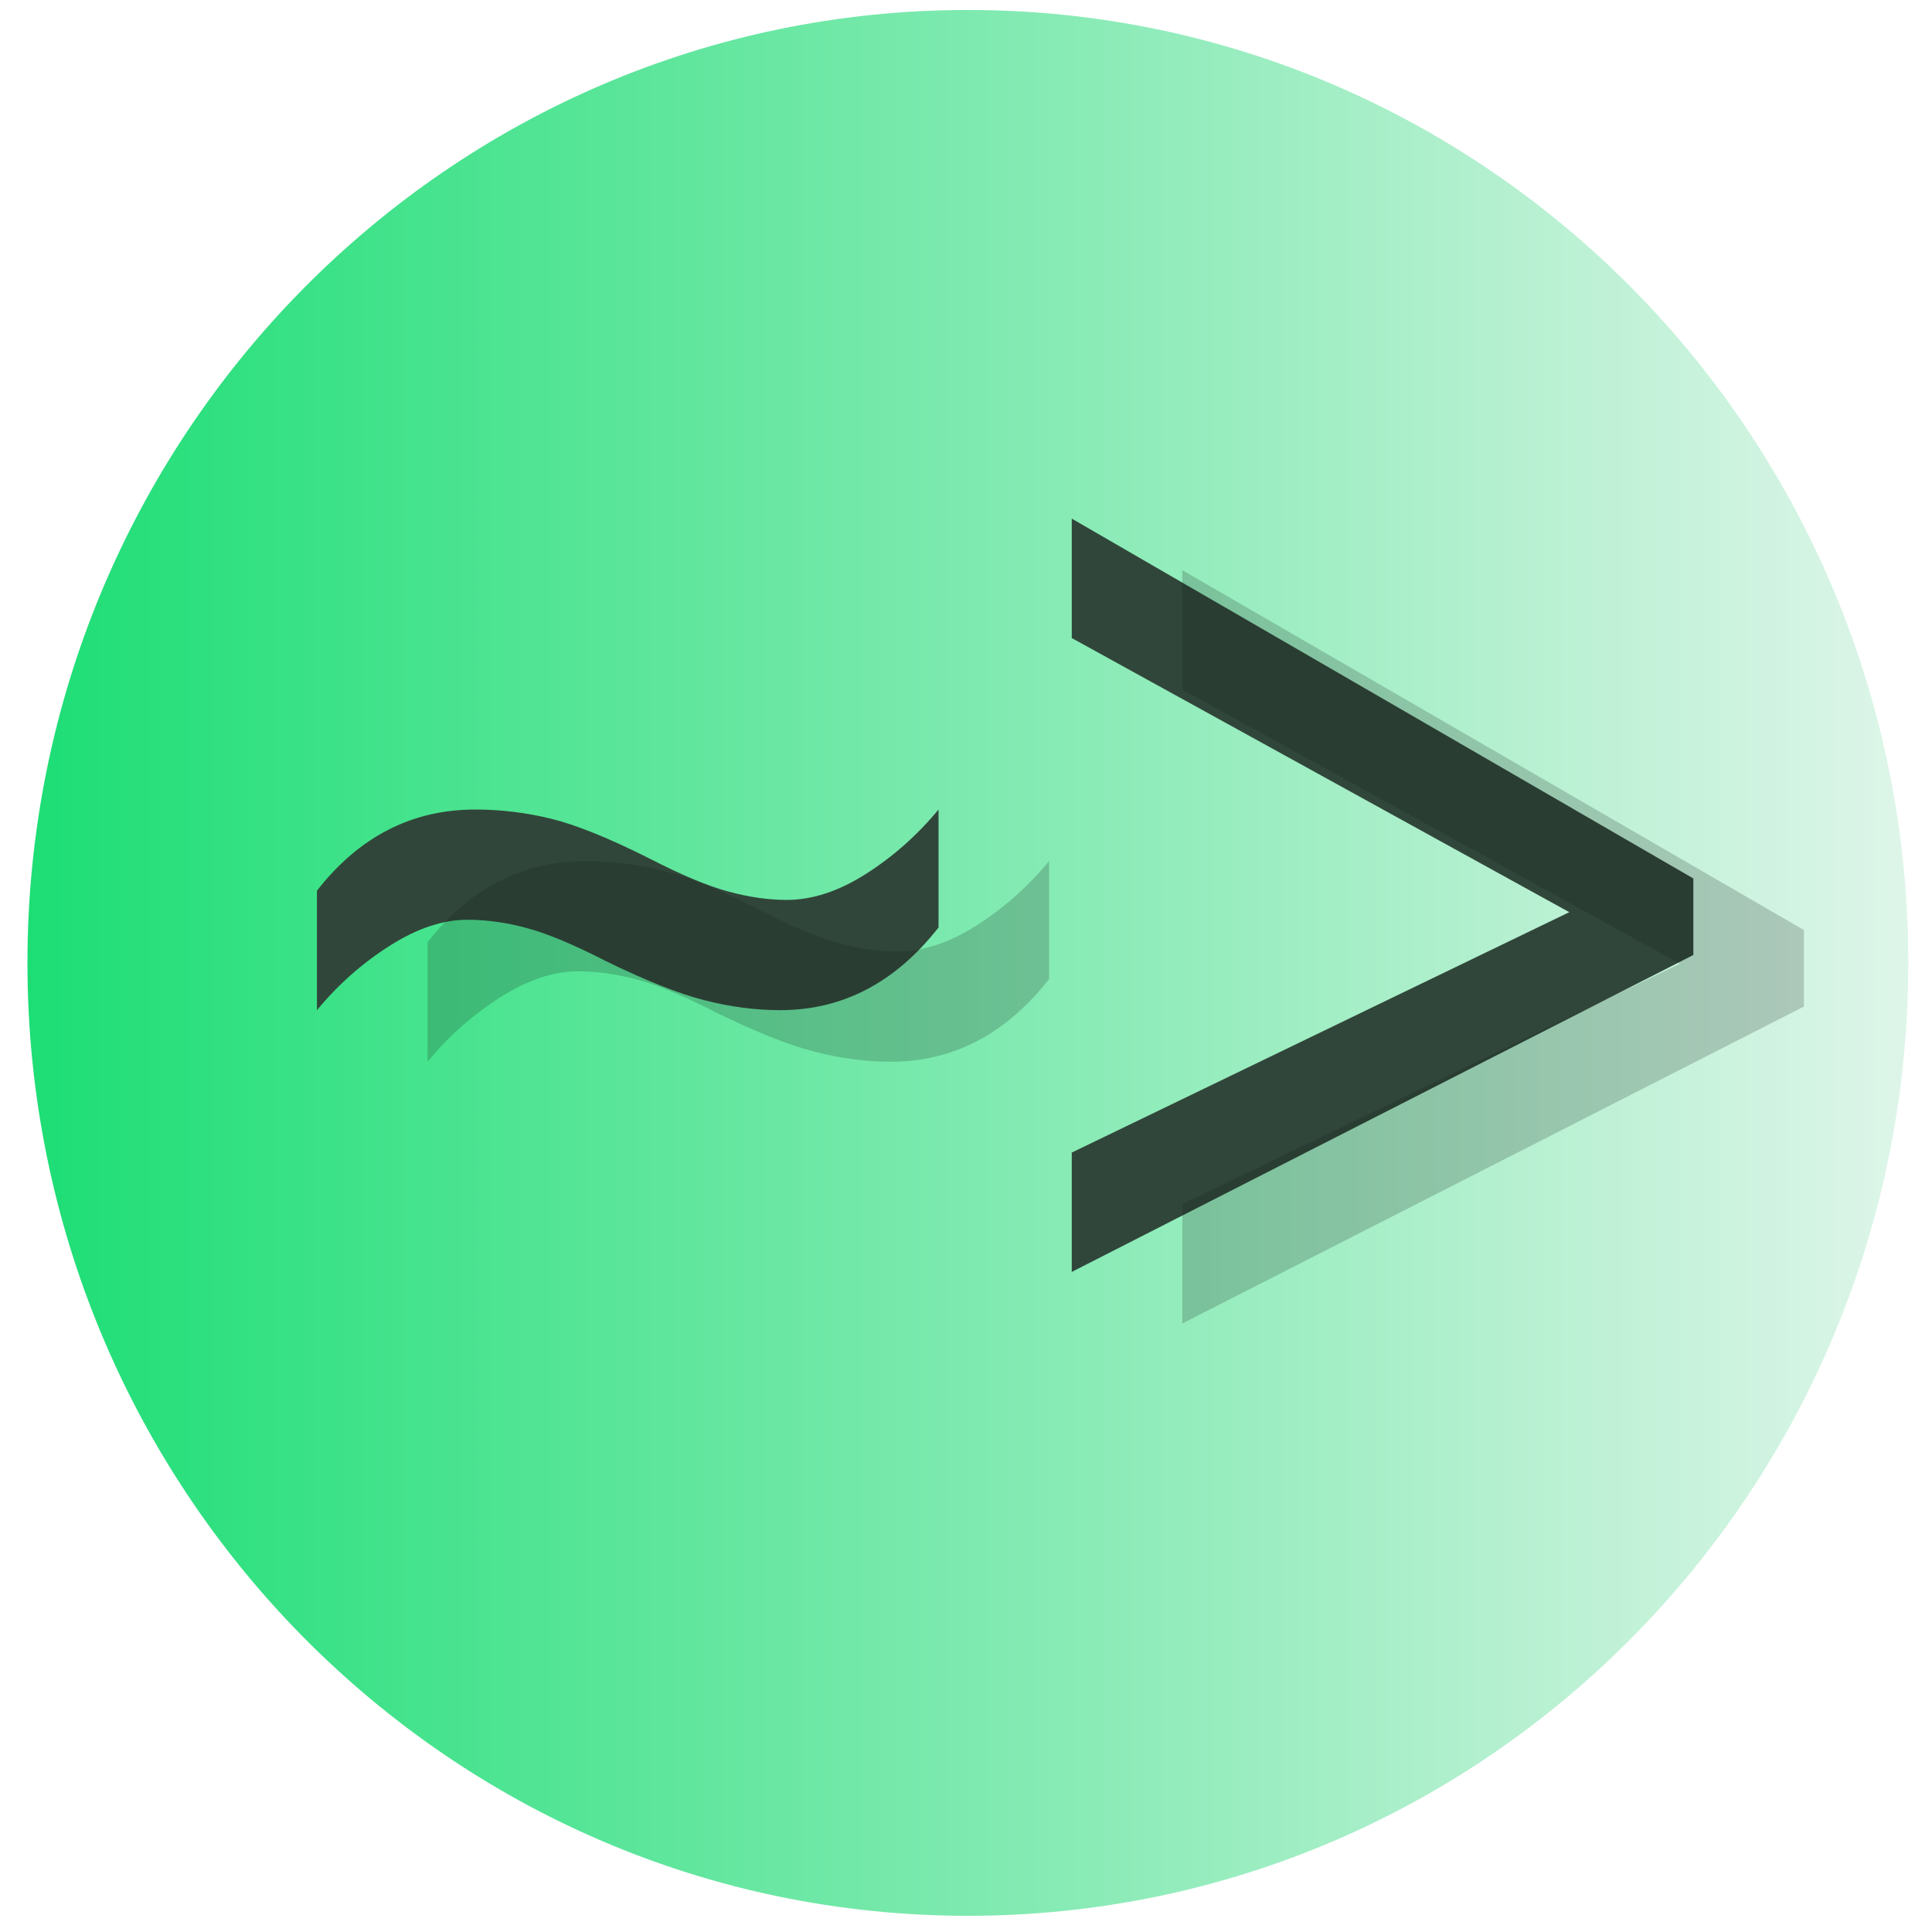
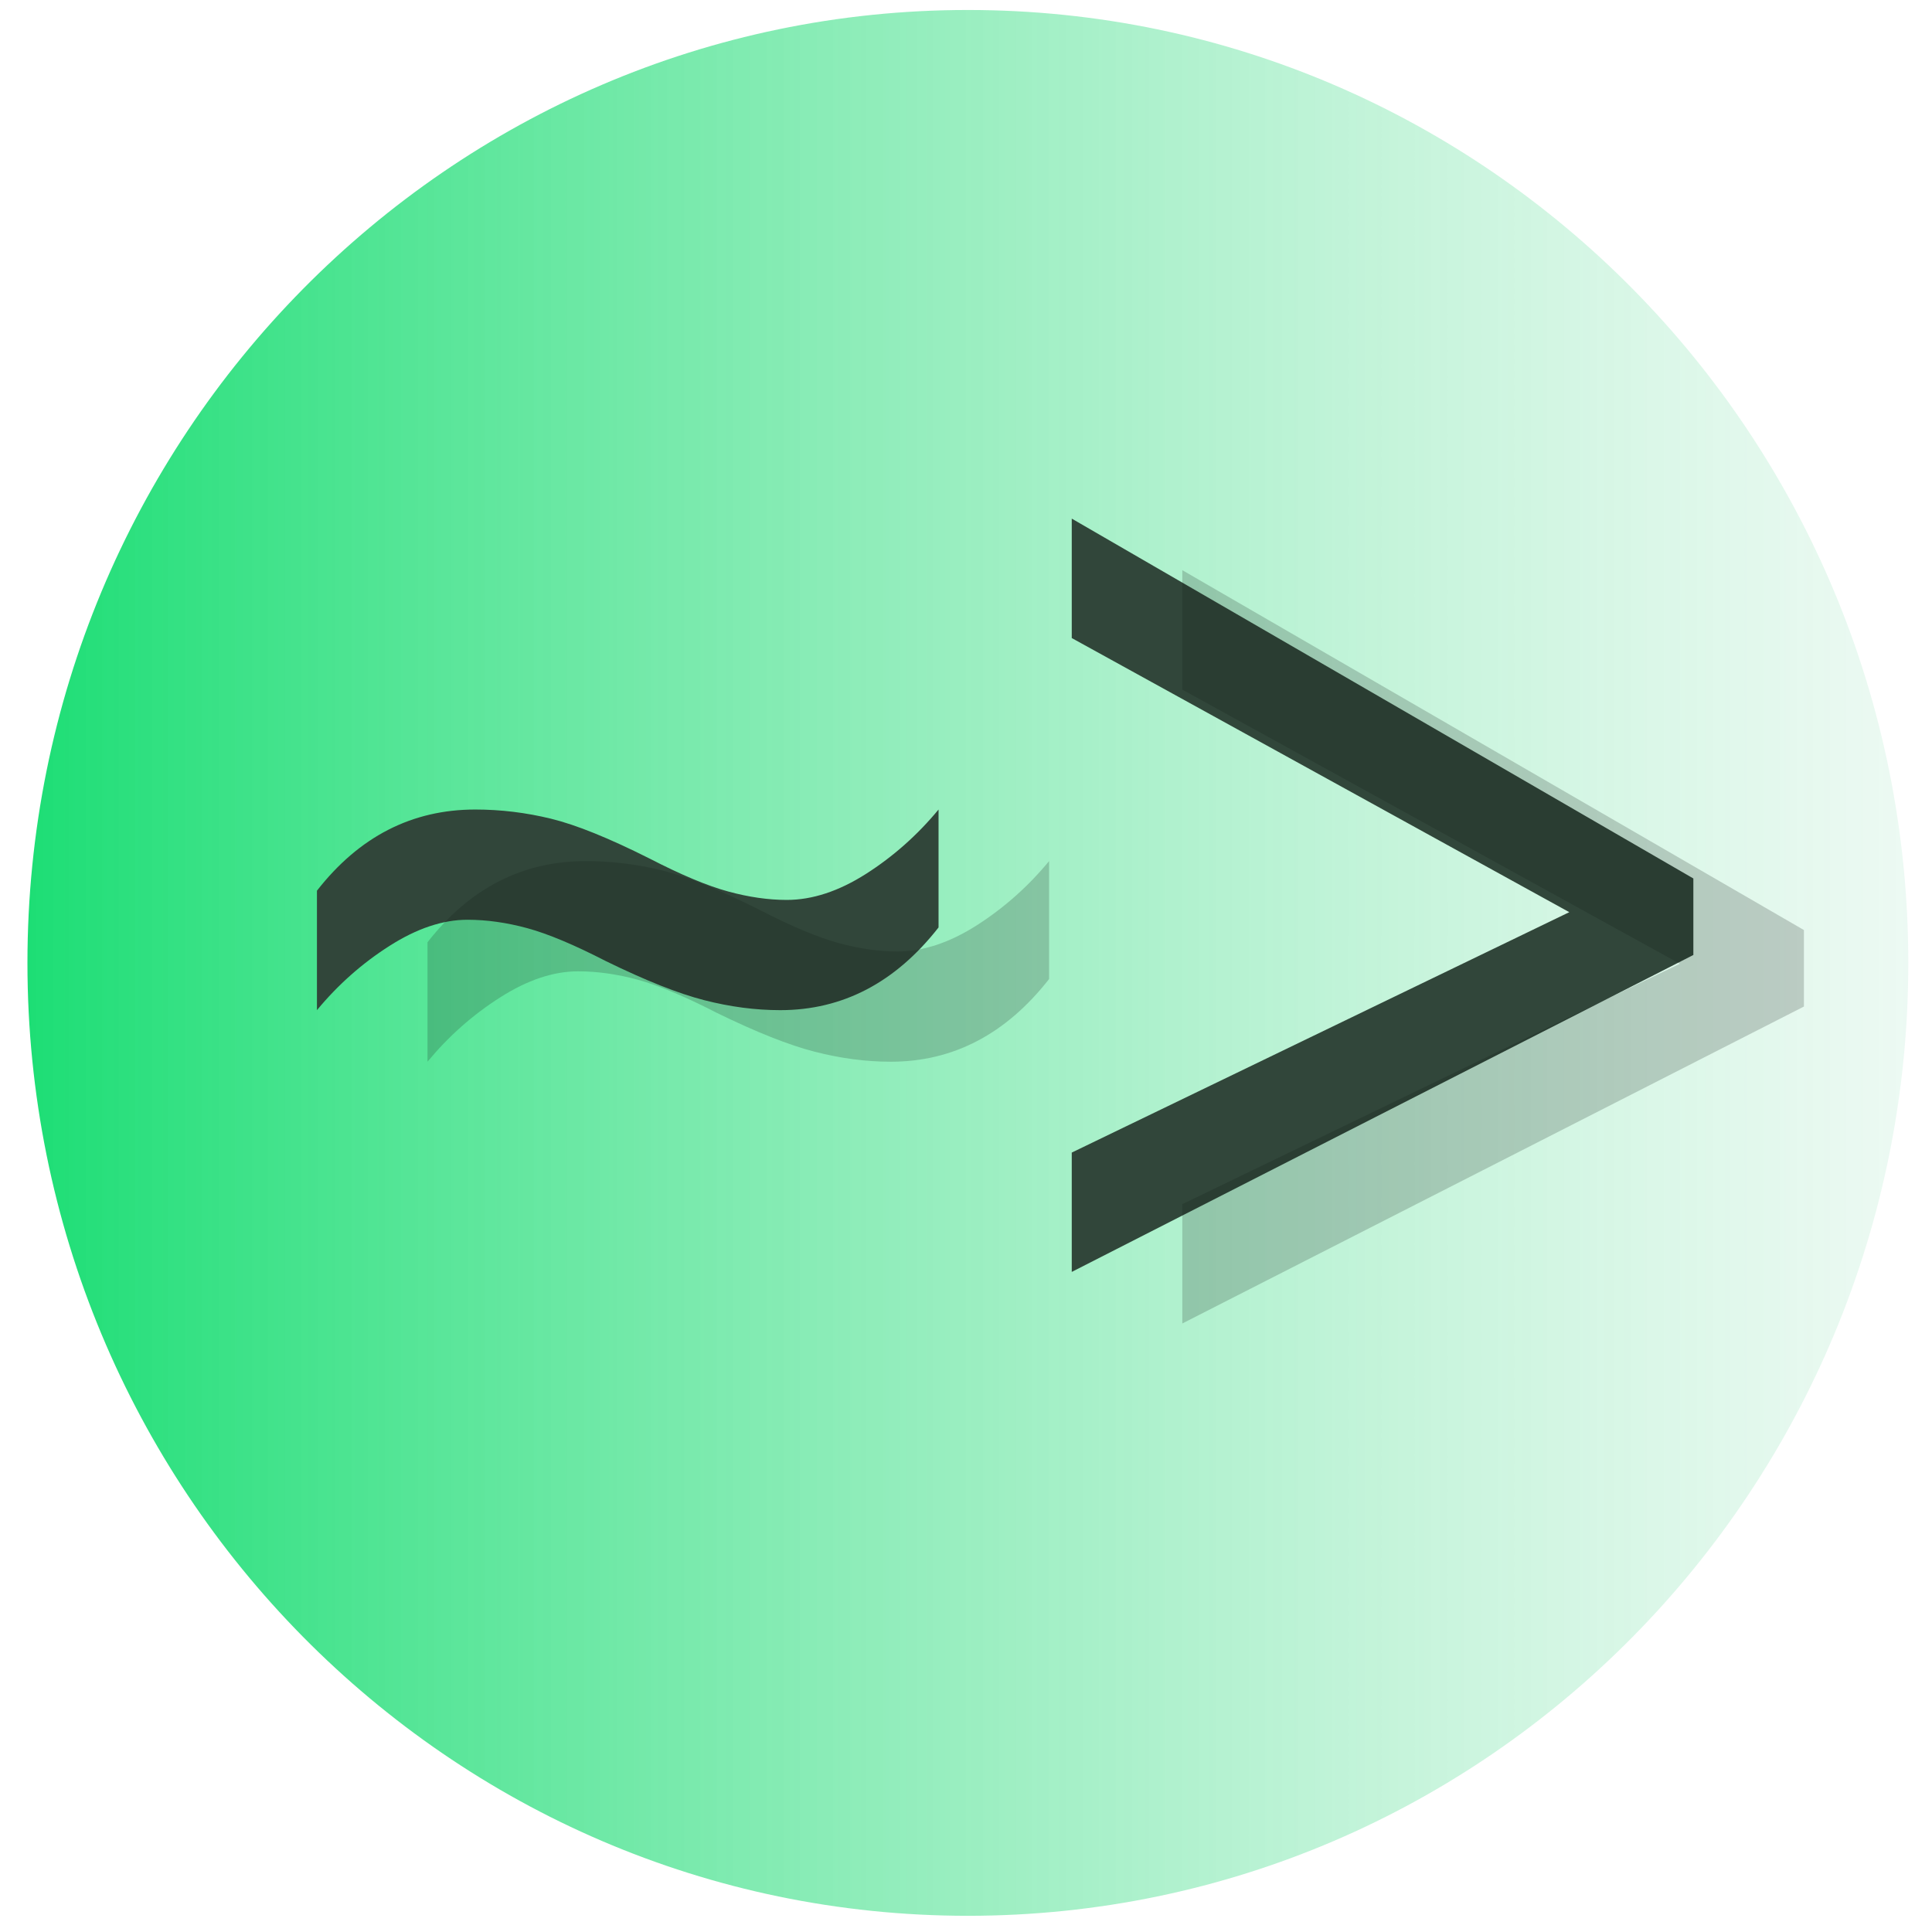
<svg xmlns="http://www.w3.org/2000/svg" xmlns:xlink="http://www.w3.org/1999/xlink" width="300mm" height="300mm" viewBox="0 0 300 300" version="1.1" id="svg1">
  <defs id="defs1">
    <linearGradient id="linearGradient13">
      <stop style="stop-color:#1dde75;stop-opacity:1;" offset="0" id="stop13" />
-       <stop style="stop-color:#def5e9;stop-opacity:1;" offset="1" id="stop14" />
+       <stop style="stop-color:#def5e9;stop-opacity:0.556;" offset="1" id="stop14" />
    </linearGradient>
    <rect x="272.303" y="464.086" width="548.998" height="221.063" id="rect4" />
    <linearGradient xlink:href="#linearGradient13" id="linearGradient14" x1="4.261" y1="149.517" x2="296.322" y2="149.517" gradientUnits="userSpaceOnUse" />
  </defs>
  <g id="layer1">
    <ellipse style="fill:url(#linearGradient14);fill-opacity:1;stroke-width:0.739" id="path2" cx="150.291" cy="149.517" rx="146.03" ry="147.967" />
    <text xml:space="preserve" transform="scale(0.2645833)" id="text4" style="white-space:pre;shape-inside:url(#rect4);display:inline;fill:#3def8e;fill-opacity:1" />
    <text xml:space="preserve" style="font-style:normal;font-variant:normal;font-weight:normal;font-stretch:normal;font-size:220.716px;font-family:'Iosevka Term';-inkscape-font-specification:'Iosevka Term';fill:#0f1a14;fill-opacity:1;stroke-width:1.15" x="41.979" y="208.963" id="text13" transform="scale(0.9283735,1.077153)">
      <tspan id="tspan13" style="font-style:normal;font-variant:normal;font-weight:normal;font-stretch:normal;font-family:'Iosevka Term';-inkscape-font-specification:'Iosevka Term';fill:#31463a;fill-opacity:1;stroke-width:1.15" x="41.979" y="208.963">~&gt;</tspan>
    </text>
    <text xml:space="preserve" style="font-style:normal;font-variant:normal;font-weight:normal;font-stretch:normal;font-size:220.716px;font-family:'Iosevka Term';-inkscape-font-specification:'Iosevka Term';fill:#0f1a14;fill-opacity:0.202;stroke-width:1.15" x="60.472" y="216.398" id="text13-5" transform="scale(0.9283735,1.077153)">
      <tspan id="tspan13-9" style="font-style:normal;font-variant:normal;font-weight:normal;font-stretch:normal;font-family:'Iosevka Term';-inkscape-font-specification:'Iosevka Term';fill:#0f1a14;fill-opacity:0.202;stroke-width:1.15" x="60.472" y="216.398">~&gt;</tspan>
    </text>
  </g>
</svg>
